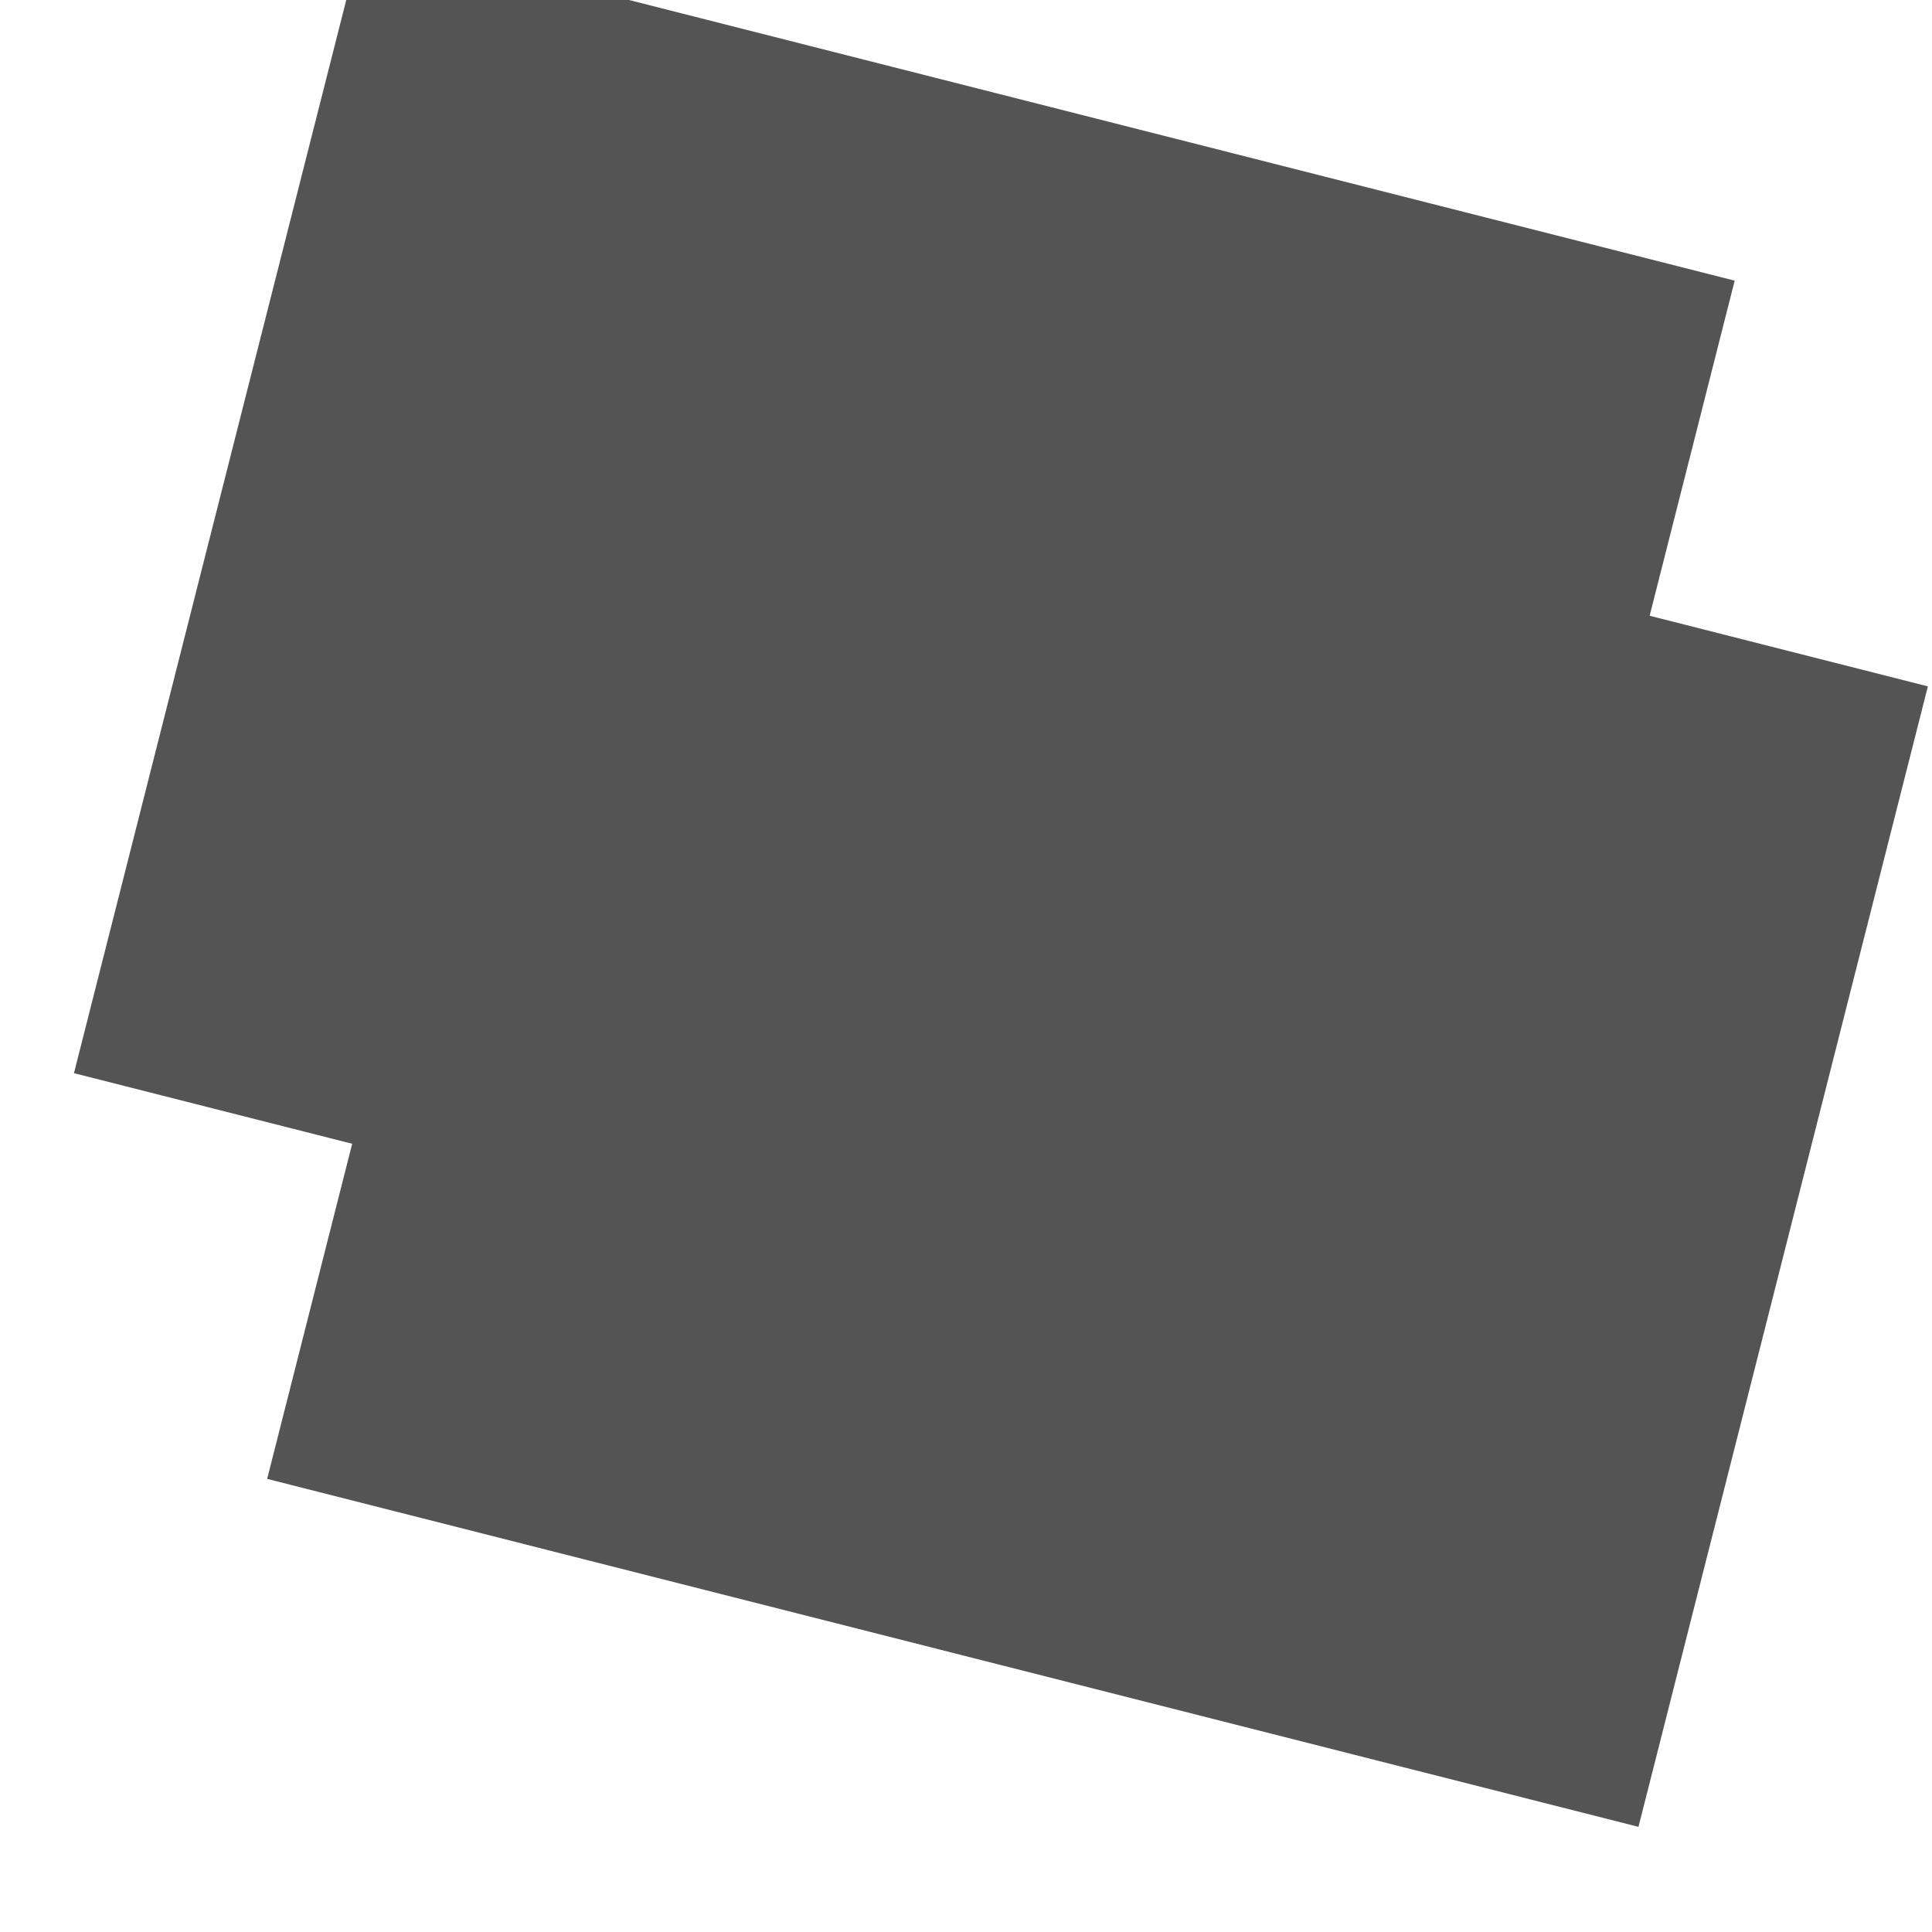
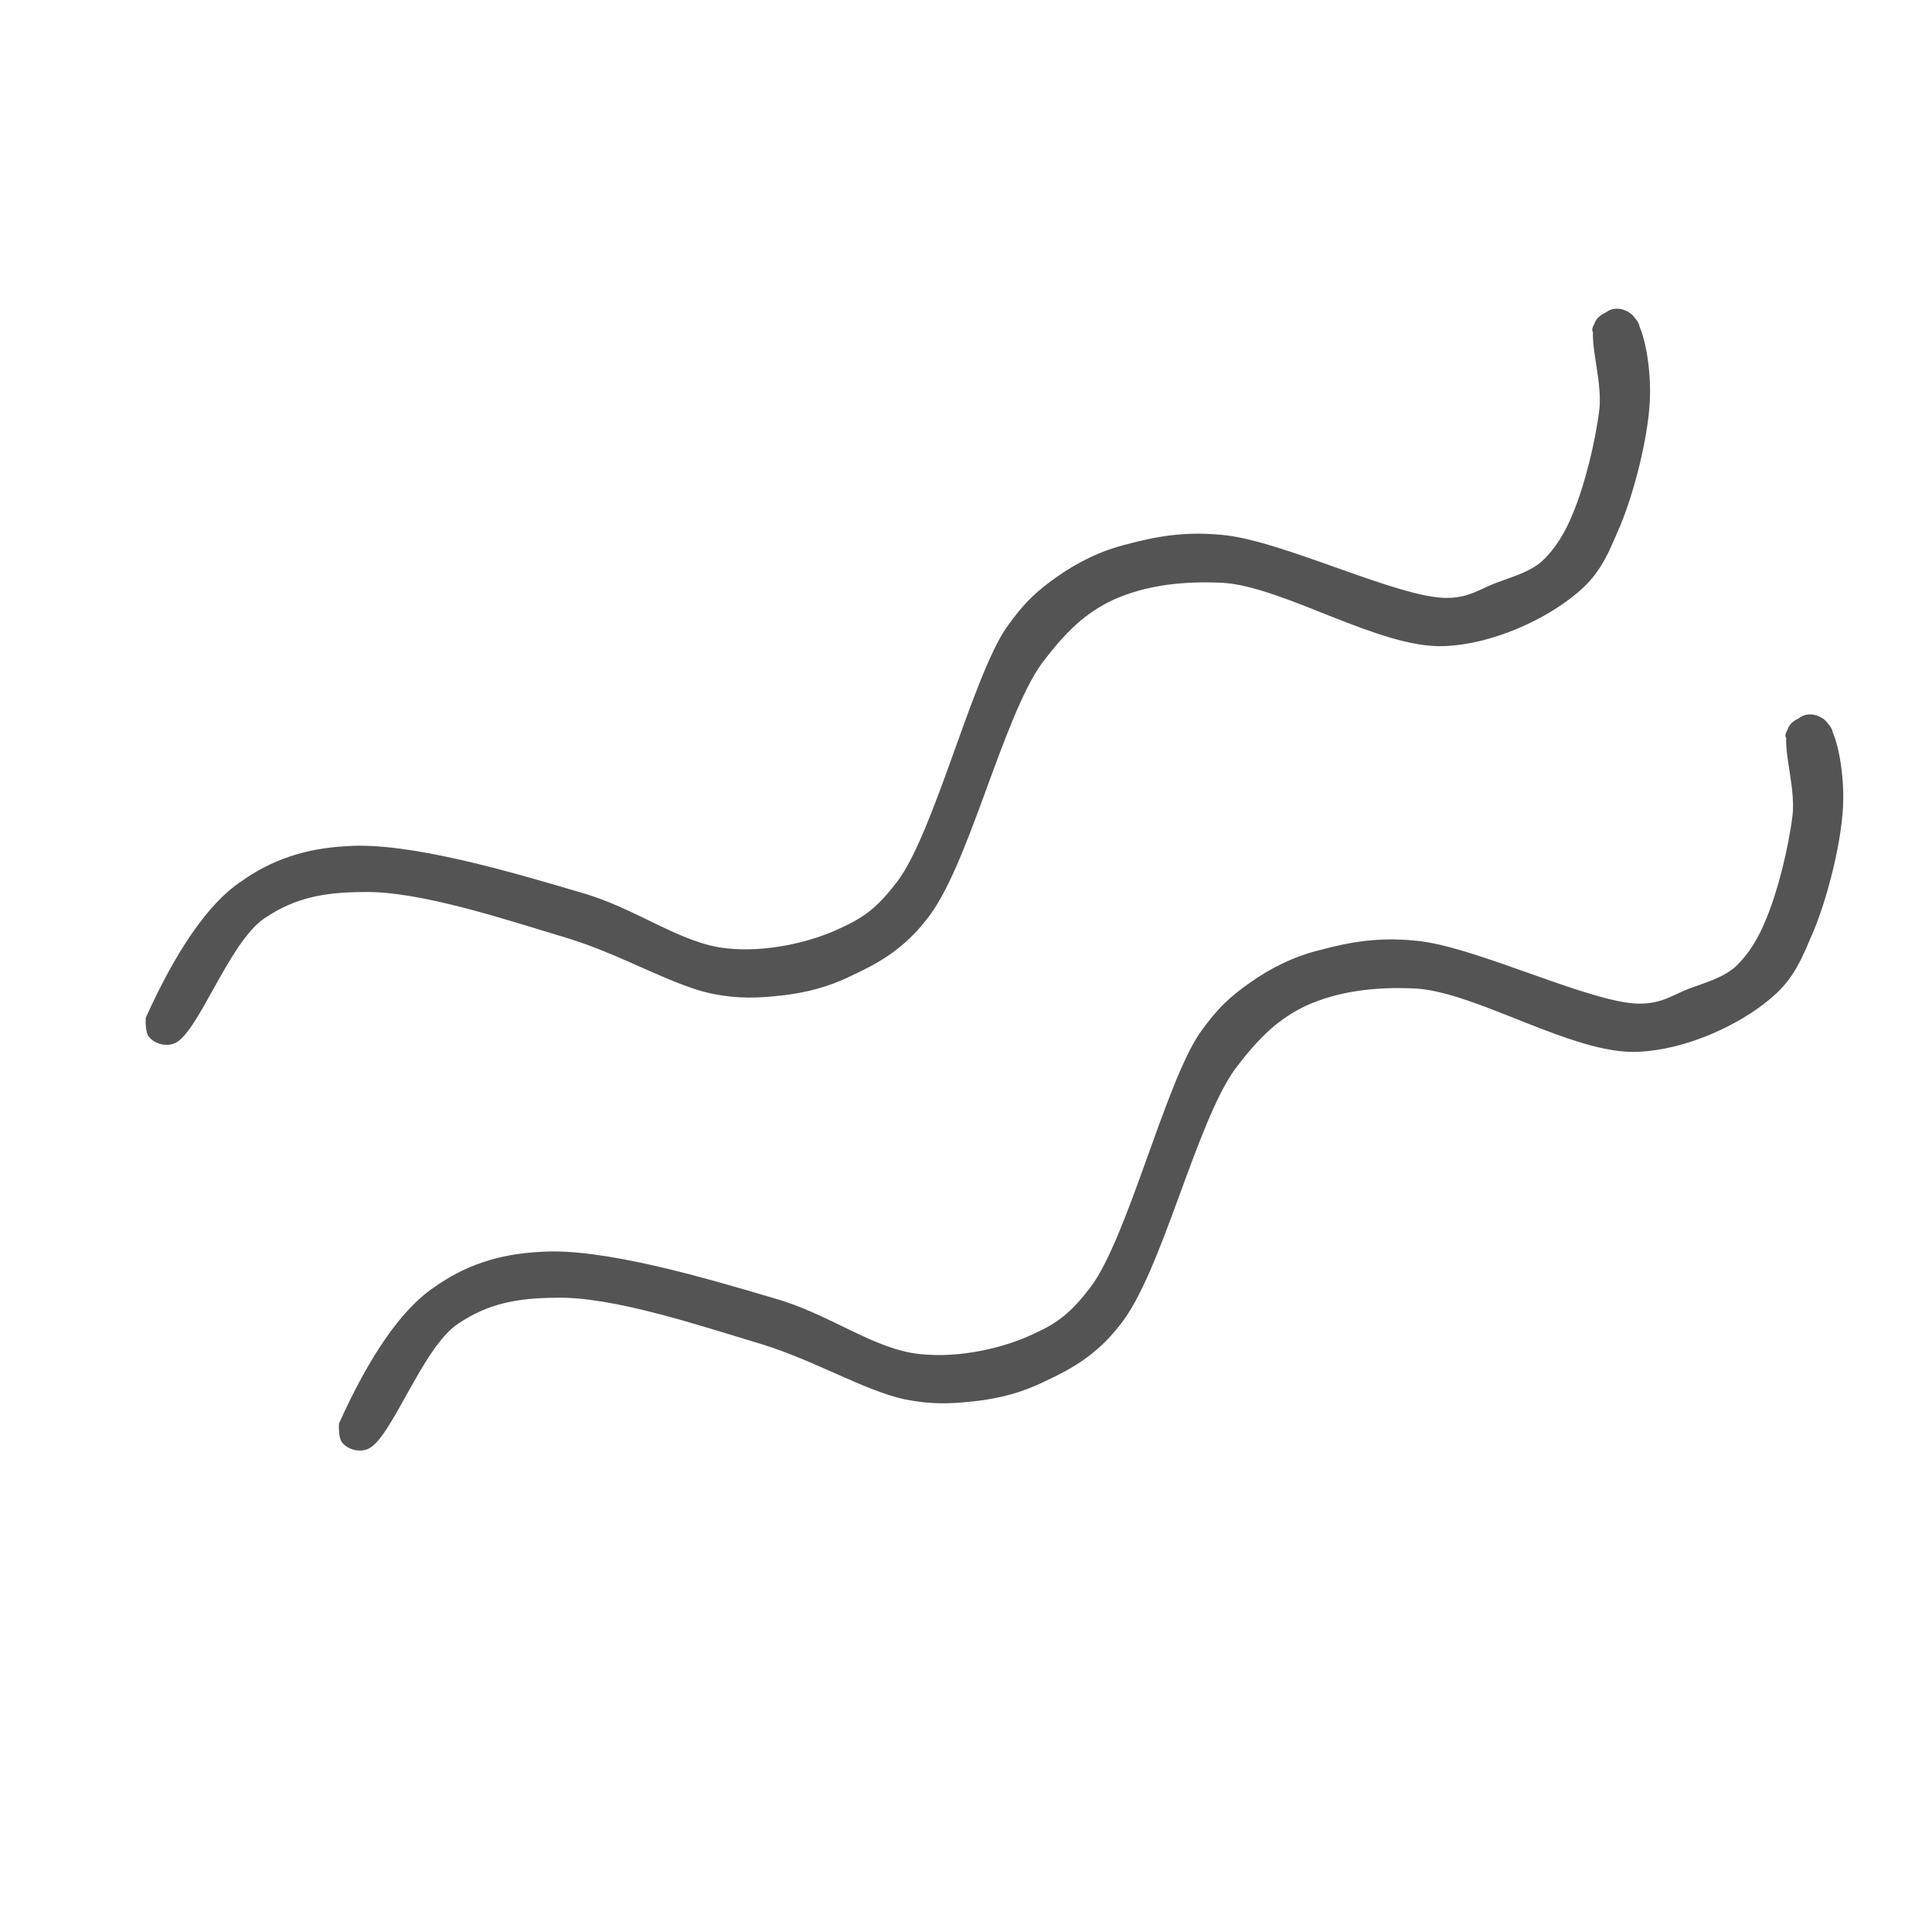
<svg xmlns="http://www.w3.org/2000/svg" width="100" zoomAndPan="magnify" viewBox="0 0 75 75" height="100" preserveAspectRatio="xMidYMid meet" version="1.0">
  <defs>
    <clipPath id="5578e9a227">
-       <path d="M 5 11 L 65 11 L 65 41 L 5 41 Z M 5 11 " clipRule="nonzero" />
+       <path d="M 5 11 L 65 11 L 65 41 L 5 41 Z M 5 11 " clip-rule="nonzero" />
    </clipPath>
    <clipPath id="5428e87c61">
-       <path d="M 15.812 -0.5 L 65.359 12.074 L 54.926 53.188 L 5.379 40.613 Z M 15.812 -0.5 " clipRule="nonzero" />
+       <path d="M 15.812 -0.5 L 65.359 12.074 L 54.926 53.188 L 5.379 40.613 Z M 15.812 -0.5 " clip-rule="nonzero" />
    </clipPath>
    <clipPath id="c604ad4175">
-       <path d="M 5.66 39.508 C 6.816 36.938 8.078 35.07 9.359 34.219 C 10.523 33.391 11.816 32.934 13.465 32.848 C 15.867 32.672 19.887 33.859 22.547 34.648 C 24.695 35.246 26.418 36.641 28.223 36.816 C 29.754 36.98 31.48 36.578 32.633 36.027 C 33.582 35.594 34.07 35.215 34.828 34.227 C 36.258 32.348 37.73 26.324 39.07 24.363 C 39.773 23.363 40.273 22.93 41.027 22.395 C 41.848 21.816 42.746 21.371 43.762 21.125 C 44.844 20.836 45.969 20.617 47.445 20.766 C 49.75 20.961 54.332 23.246 56.191 23.211 C 57.035 23.203 57.461 22.859 58.082 22.625 C 58.703 22.391 59.363 22.219 59.863 21.785 C 60.379 21.301 60.766 20.668 61.07 19.906 C 61.512 18.84 61.926 17.203 62.086 15.898 C 62.223 14.699 61.582 13.023 61.953 12.441 C 62.152 12.102 62.746 11.973 63.012 12.039 C 63.273 12.105 63.59 12.41 63.641 12.648 C 63.668 12.988 63.23 13.832 62.938 13.871 C 62.648 13.91 61.832 13.141 61.809 12.797 C 61.824 12.523 62.34 12.035 62.629 11.996 C 62.867 11.945 63.234 12.039 63.445 12.316 C 63.828 12.805 64.059 14.098 64.055 15.219 C 64.062 16.738 63.422 19.266 62.781 20.676 C 62.355 21.691 62.012 22.387 61.164 23.07 C 60.027 24.016 57.98 25.012 56.055 25.082 C 53.562 25.18 49.852 22.781 47.477 22.625 C 45.816 22.543 44.418 22.746 43.215 23.285 C 42.133 23.797 41.391 24.504 40.461 25.727 C 38.91 27.859 37.598 33.699 35.969 35.695 C 35.055 36.867 34.078 37.402 33.059 37.875 C 32.16 38.32 31.266 38.543 30.34 38.645 C 29.418 38.746 28.68 38.785 27.609 38.57 C 26.07 38.234 24.121 37.066 22.09 36.438 C 19.695 35.719 16.281 34.57 14.078 34.629 C 12.562 34.637 11.441 34.859 10.289 35.633 C 8.875 36.562 7.676 40.188 6.75 40.512 C 6.383 40.645 5.973 40.484 5.805 40.273 C 5.617 40.113 5.66 39.508 5.66 39.508 " clipRule="nonzero" />
+       <path d="M 5.66 39.508 C 6.816 36.938 8.078 35.07 9.359 34.219 C 10.523 33.391 11.816 32.934 13.465 32.848 C 15.867 32.672 19.887 33.859 22.547 34.648 C 24.695 35.246 26.418 36.641 28.223 36.816 C 29.754 36.98 31.48 36.578 32.633 36.027 C 33.582 35.594 34.07 35.215 34.828 34.227 C 36.258 32.348 37.73 26.324 39.07 24.363 C 39.773 23.363 40.273 22.93 41.027 22.395 C 41.848 21.816 42.746 21.371 43.762 21.125 C 44.844 20.836 45.969 20.617 47.445 20.766 C 49.75 20.961 54.332 23.246 56.191 23.211 C 57.035 23.203 57.461 22.859 58.082 22.625 C 58.703 22.391 59.363 22.219 59.863 21.785 C 60.379 21.301 60.766 20.668 61.07 19.906 C 61.512 18.84 61.926 17.203 62.086 15.898 C 62.223 14.699 61.582 13.023 61.953 12.441 C 62.152 12.102 62.746 11.973 63.012 12.039 C 63.273 12.105 63.59 12.41 63.641 12.648 C 63.668 12.988 63.23 13.832 62.938 13.871 C 62.648 13.91 61.832 13.141 61.809 12.797 C 61.824 12.523 62.34 12.035 62.629 11.996 C 62.867 11.945 63.234 12.039 63.445 12.316 C 63.828 12.805 64.059 14.098 64.055 15.219 C 64.062 16.738 63.422 19.266 62.781 20.676 C 62.355 21.691 62.012 22.387 61.164 23.07 C 60.027 24.016 57.98 25.012 56.055 25.082 C 53.562 25.18 49.852 22.781 47.477 22.625 C 45.816 22.543 44.418 22.746 43.215 23.285 C 42.133 23.797 41.391 24.504 40.461 25.727 C 38.91 27.859 37.598 33.699 35.969 35.695 C 35.055 36.867 34.078 37.402 33.059 37.875 C 32.16 38.32 31.266 38.543 30.34 38.645 C 29.418 38.746 28.68 38.785 27.609 38.57 C 26.07 38.234 24.121 37.066 22.09 36.438 C 19.695 35.719 16.281 34.57 14.078 34.629 C 12.562 34.637 11.441 34.859 10.289 35.633 C 8.875 36.562 7.676 40.188 6.75 40.512 C 6.383 40.645 5.973 40.484 5.805 40.273 C 5.617 40.113 5.66 39.508 5.66 39.508 " clip-rule="nonzero" />
    </clipPath>
    <clipPath id="b8931f1a67">
-       <path d="M 13 27 L 72 27 L 72 57 L 13 57 Z M 13 27 " clipRule="nonzero" />
+       <path d="M 13 27 L 72 27 L 72 57 L 13 57 Z M 13 27 " clip-rule="nonzero" />
    </clipPath>
    <clipPath id="44690d84ec">
-       <path d="M 23.312 15.25 L 72.859 27.824 L 62.426 68.938 L 12.879 56.363 Z M 23.312 15.25 " clipRule="nonzero" />
+       <path d="M 23.312 15.25 L 72.859 27.824 L 62.426 68.938 L 12.879 56.363 Z M 23.312 15.25 " clip-rule="nonzero" />
    </clipPath>
    <clipPath id="836e33e739">
-       <path d="M 13.16 55.258 C 14.316 52.688 15.578 50.82 16.859 49.969 C 18.023 49.141 19.316 48.684 20.965 48.598 C 23.367 48.422 27.387 49.609 30.047 50.398 C 32.195 50.996 33.918 52.391 35.723 52.566 C 37.254 52.73 38.98 52.328 40.133 51.777 C 41.082 51.344 41.57 50.965 42.328 49.977 C 43.758 48.098 45.23 42.074 46.57 40.113 C 47.273 39.113 47.773 38.68 48.527 38.145 C 49.348 37.566 50.246 37.121 51.262 36.875 C 52.344 36.586 53.469 36.367 54.945 36.516 C 57.25 36.711 61.832 38.996 63.691 38.961 C 64.535 38.953 64.961 38.609 65.582 38.375 C 66.203 38.141 66.863 37.969 67.363 37.535 C 67.879 37.051 68.266 36.418 68.57 35.656 C 69.012 34.59 69.426 32.953 69.586 31.648 C 69.723 30.449 69.082 28.773 69.453 28.191 C 69.652 27.852 70.246 27.723 70.512 27.789 C 70.773 27.855 71.09 28.16 71.141 28.398 C 71.168 28.738 70.73 29.582 70.438 29.621 C 70.148 29.66 69.332 28.891 69.309 28.547 C 69.324 28.273 69.84 27.785 70.129 27.746 C 70.367 27.695 70.734 27.789 70.945 28.066 C 71.328 28.555 71.559 29.848 71.555 30.969 C 71.562 32.488 70.922 35.016 70.281 36.426 C 69.855 37.441 69.512 38.137 68.664 38.82 C 67.527 39.766 65.48 40.762 63.555 40.832 C 61.062 40.93 57.352 38.531 54.977 38.375 C 53.316 38.293 51.918 38.496 50.715 39.035 C 49.633 39.547 48.891 40.254 47.961 41.477 C 46.41 43.609 45.098 49.449 43.469 51.445 C 42.555 52.617 41.578 53.152 40.559 53.625 C 39.66 54.07 38.766 54.293 37.84 54.395 C 36.918 54.496 36.18 54.535 35.109 54.32 C 33.57 53.984 31.621 52.816 29.59 52.188 C 27.195 51.469 23.781 50.32 21.578 50.379 C 20.062 50.387 18.941 50.609 17.789 51.383 C 16.375 52.312 15.176 55.938 14.25 56.262 C 13.883 56.395 13.473 56.234 13.305 56.023 C 13.117 55.863 13.16 55.258 13.16 55.258 " clipRule="nonzero" />
+       <path d="M 13.16 55.258 C 14.316 52.688 15.578 50.82 16.859 49.969 C 18.023 49.141 19.316 48.684 20.965 48.598 C 23.367 48.422 27.387 49.609 30.047 50.398 C 32.195 50.996 33.918 52.391 35.723 52.566 C 37.254 52.73 38.98 52.328 40.133 51.777 C 41.082 51.344 41.57 50.965 42.328 49.977 C 43.758 48.098 45.23 42.074 46.57 40.113 C 47.273 39.113 47.773 38.68 48.527 38.145 C 49.348 37.566 50.246 37.121 51.262 36.875 C 52.344 36.586 53.469 36.367 54.945 36.516 C 57.25 36.711 61.832 38.996 63.691 38.961 C 64.535 38.953 64.961 38.609 65.582 38.375 C 66.203 38.141 66.863 37.969 67.363 37.535 C 67.879 37.051 68.266 36.418 68.57 35.656 C 69.012 34.59 69.426 32.953 69.586 31.648 C 69.723 30.449 69.082 28.773 69.453 28.191 C 69.652 27.852 70.246 27.723 70.512 27.789 C 70.773 27.855 71.09 28.16 71.141 28.398 C 71.168 28.738 70.73 29.582 70.438 29.621 C 70.148 29.66 69.332 28.891 69.309 28.547 C 69.324 28.273 69.84 27.785 70.129 27.746 C 70.367 27.695 70.734 27.789 70.945 28.066 C 71.328 28.555 71.559 29.848 71.555 30.969 C 71.562 32.488 70.922 35.016 70.281 36.426 C 69.855 37.441 69.512 38.137 68.664 38.82 C 67.527 39.766 65.48 40.762 63.555 40.832 C 61.062 40.93 57.352 38.531 54.977 38.375 C 53.316 38.293 51.918 38.496 50.715 39.035 C 49.633 39.547 48.891 40.254 47.961 41.477 C 46.41 43.609 45.098 49.449 43.469 51.445 C 42.555 52.617 41.578 53.152 40.559 53.625 C 39.66 54.07 38.766 54.293 37.84 54.395 C 36.918 54.496 36.18 54.535 35.109 54.32 C 33.57 53.984 31.621 52.816 29.59 52.188 C 27.195 51.469 23.781 50.32 21.578 50.379 C 20.062 50.387 18.941 50.609 17.789 51.383 C 16.375 52.312 15.176 55.938 14.25 56.262 C 13.883 56.395 13.473 56.234 13.305 56.023 C 13.117 55.863 13.16 55.258 13.16 55.258 " clip-rule="nonzero" />
    </clipPath>
  </defs>
-   <g clipPath="url(#5578e9a227)">
-     <g clipPath="url(#5428e87c61)">
-       <g clipPath="url(#c604ad4175)">
-         <path fill="#545454" d="M 14.105 -2.617 L 67.34 10.895 L 56.105 55.168 L 2.871 41.66 Z M 14.105 -2.617 " fillOpacity="1" fillRule="nonzero" />
+   <g clip-path="url(#5578e9a227)">
+     <g clip-path="url(#5428e87c61)">
+       <g clip-path="url(#c604ad4175)">
+         <path fill="#545454" d="M 14.105 -2.617 L 67.34 10.895 L 56.105 55.168 L 2.871 41.66 Z M 14.105 -2.617 " fill-opacity="1" fill-rule="nonzero" />
      </g>
    </g>
  </g>
-   <g clipPath="url(#b8931f1a67)">
-     <g clipPath="url(#44690d84ec)">
-       <g clipPath="url(#836e33e739)">
-         <path fill="#545454" d="M 21.605 13.133 L 74.84 26.645 L 63.605 70.918 L 10.371 57.41 Z M 21.605 13.133 " fillOpacity="1" fillRule="nonzero" />
+   <g clip-path="url(#b8931f1a67)">
+     <g clip-path="url(#44690d84ec)">
+       <g clip-path="url(#836e33e739)">
+         <path fill="#545454" d="M 21.605 13.133 L 74.84 26.645 L 63.605 70.918 L 10.371 57.41 Z M 21.605 13.133 " fill-opacity="1" fill-rule="nonzero" />
      </g>
    </g>
  </g>
</svg>
